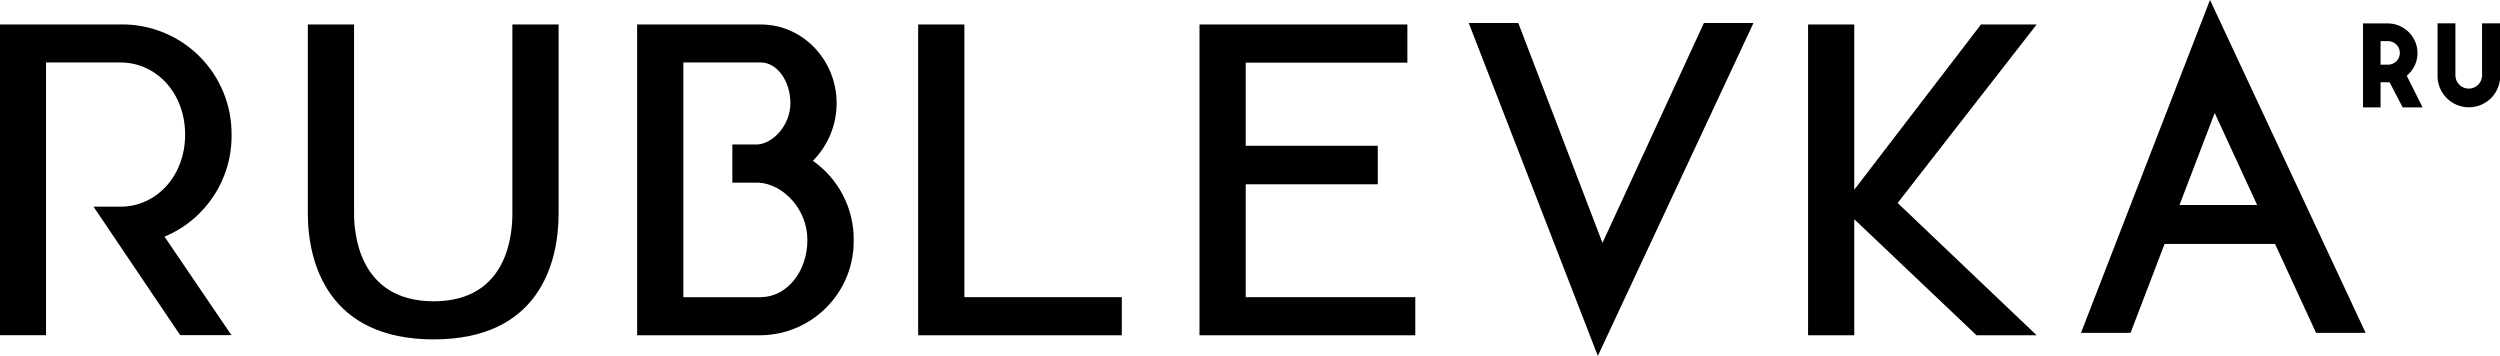
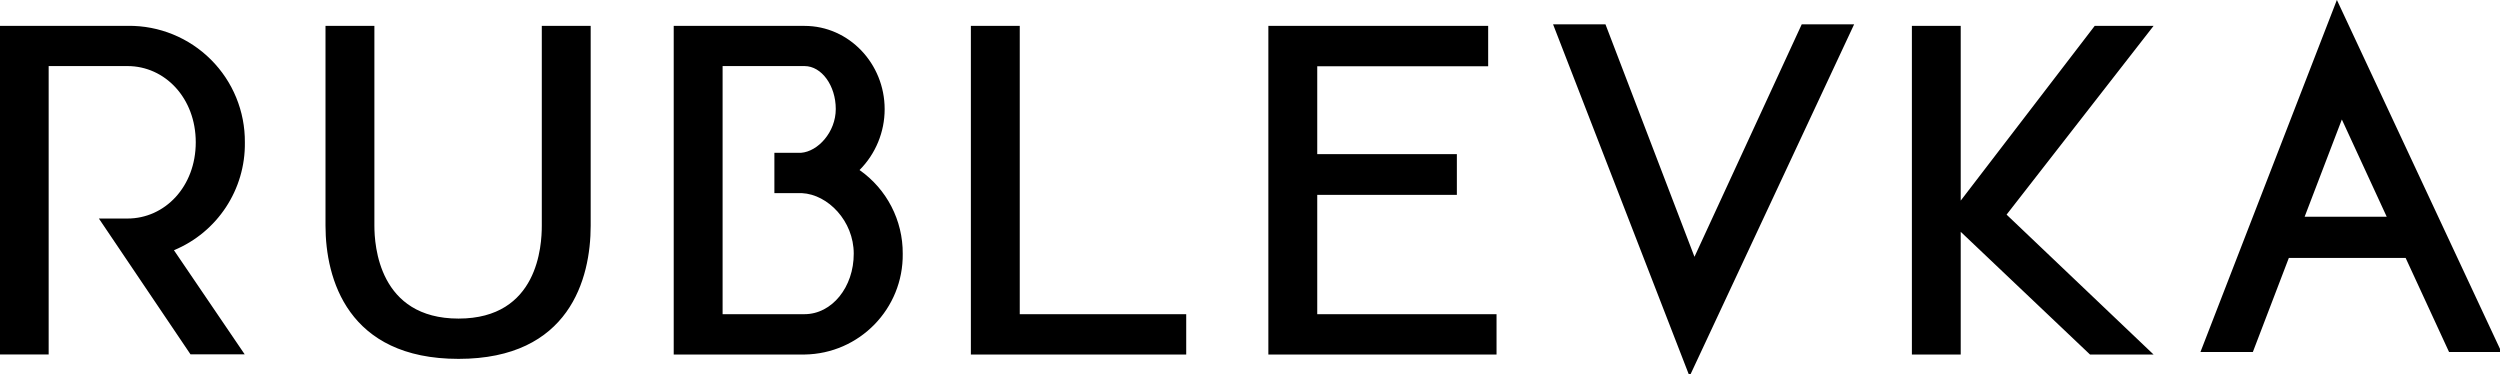
- <svg xmlns="http://www.w3.org/2000/svg" id="Layer_1" data-name="Layer 1" viewBox="0 0 473.72 67.44">
-   <path d="M288,310.6c0,3.53-.63,16.65-14.92,16.65S258,314.14,258,310.6V274.8h-8.76V310.6c0,9.5,3.95,23.87,23.84,23.87s23.68-14.37,23.68-23.87V274.8H288Z" transform="translate(-190.91 -270.16)" />
-   <polygon points="182.74 4.64 173.98 4.64 173.98 63.53 212.57 63.53 212.57 56.31 182.74 56.31 182.74 4.64" />
-   <polygon points="236.05 34.92 261.07 34.92 261.07 27.62 236.05 27.62 236.05 11.87 266.68 11.87 266.68 4.64 227.29 4.64 227.29 63.53 268.18 63.53 268.18 56.31 236.05 56.31 236.05 34.92" />
-   <path d="M649,280.17a5.65,5.65,0,0,0-5.47-5.57h-4.86l0,15.91H642v-4.76h1.5l.21,0h0l2.48,4.76,3.77,0-3-6A5.55,5.55,0,0,0,649,280.17Zm-5.6,2.25H642v-4.47h1.42a2.23,2.23,0,1,1,0,4.47Z" transform="translate(-190.91 -270.16)" />
-   <path d="M661.23,274.58v10a2.53,2.53,0,0,1-5.05,0v-10h-3.38v10.14a6,6,0,0,0,1,3.14,5.94,5.94,0,0,0,10.87-3.14V274.58Z" transform="translate(-190.91 -270.16)" />
-   <path d="M234.79,295.68a20.72,20.72,0,0,0-20.92-20.89h-23v58.89h8.76V282h14.13c6.71,0,12.23,5.73,12.23,13.66s-5.52,13.66-12.23,13.66h-5.13l16.42,24.34h9.71L222.08,315A20.61,20.61,0,0,0,234.79,295.68Z" transform="translate(-190.91 -270.16)" />
-   <path d="M344.94,300.63a15.45,15.45,0,0,0,4.5-10.91c0-8.16-6.39-14.92-14.36-14.92H311.64v58.89h23.44a17.84,17.84,0,0,0,17.6-18.06A18.16,18.16,0,0,0,344.94,300.63Zm-9.86,25.84H320.4V282h14.68c3.08,0,5.6,3.53,5.6,7.69s-3.21,7.62-6.21,7.85h-4.79v7.23h4.94c4.66.23,9.28,5,9.28,10.84C343.92,321.6,340,326.46,335.08,326.46Z" transform="translate(-190.91 -270.16)" />
-   <polygon points="375.37 4.64 351.36 35.95 351.36 4.64 342.61 4.64 342.61 63.53 351.36 63.53 351.36 41.54 374.53 63.53 385.92 63.53 359.58 38.46 385.92 4.64 375.37 4.64" />
-   <path d="M585.23,333.24h9.39l6.45-16.86H622l7.78,16.86h9.39l-29.49-63.09ZM618.61,309H603.9l6.67-17.43Z" transform="translate(-190.91 -270.16)" />
-   <polygon points="303.65 46.02 287.7 4.36 278.31 4.36 302.77 67.44 332.26 4.36 322.87 4.36 303.65 46.02" />
+ <svg xmlns="http://www.w3.org/2000/svg" data-name="Layer 1" width="448" height="67">
+   <path d="M97.09 40.44c0 3.53-.63 16.65-14.92 16.65S67.09 43.98 67.09 40.44V4.64h-8.76v35.8c0 9.5 3.95 23.87 23.84 23.87s23.68-14.37 23.68-23.87V4.64h-8.76zM182.74 4.64h-8.76v58.89h38.59v-7.22h-29.83V4.64zM236.05 34.92h25.02v-7.3h-25.02V11.87h30.63V4.64h-39.39v58.89h40.89v-7.22h-32.13V34.92zM43.88 25.52A20.72 20.72 0 0 0 22.96 4.63h-23v58.89h8.76V11.84h14.13c6.71 0 12.23 5.73 12.23 13.66s-5.52 13.66-12.23 13.66h-5.13L34.14 63.5h9.71L31.17 44.84a20.61 20.61 0 0 0 12.71-19.32zM154.03 30.47a15.45 15.45 0 0 0 4.5-10.91c0-8.16-6.39-14.92-14.36-14.92h-23.44v58.89h23.44a17.84 17.84 0 0 0 17.6-18.06 18.16 18.16 0 0 0-7.74-15zm-9.86 25.84h-14.68V11.84h14.68c3.08 0 5.6 3.53 5.6 7.69s-3.21 7.62-6.21 7.85h-4.79v7.23h4.94c4.66.23 9.28 5 9.28 10.84.02 5.99-3.9 10.85-8.82 10.85zM375.37 4.64l-24.01 31.31V4.64h-8.75v58.89h8.75V41.54l23.17 21.99h11.39l-26.34-25.07 26.34-33.82h-10.55zM394.32 63.08h9.39l6.45-16.86h20.93l7.78 16.86h9.39L418.77-.01zm33.38-24.24h-14.71l6.67-17.43zM303.65 46.02L287.7 4.36h-9.39l24.46 63.08 29.49-63.08h-9.39l-19.22 41.66z" />
</svg>
